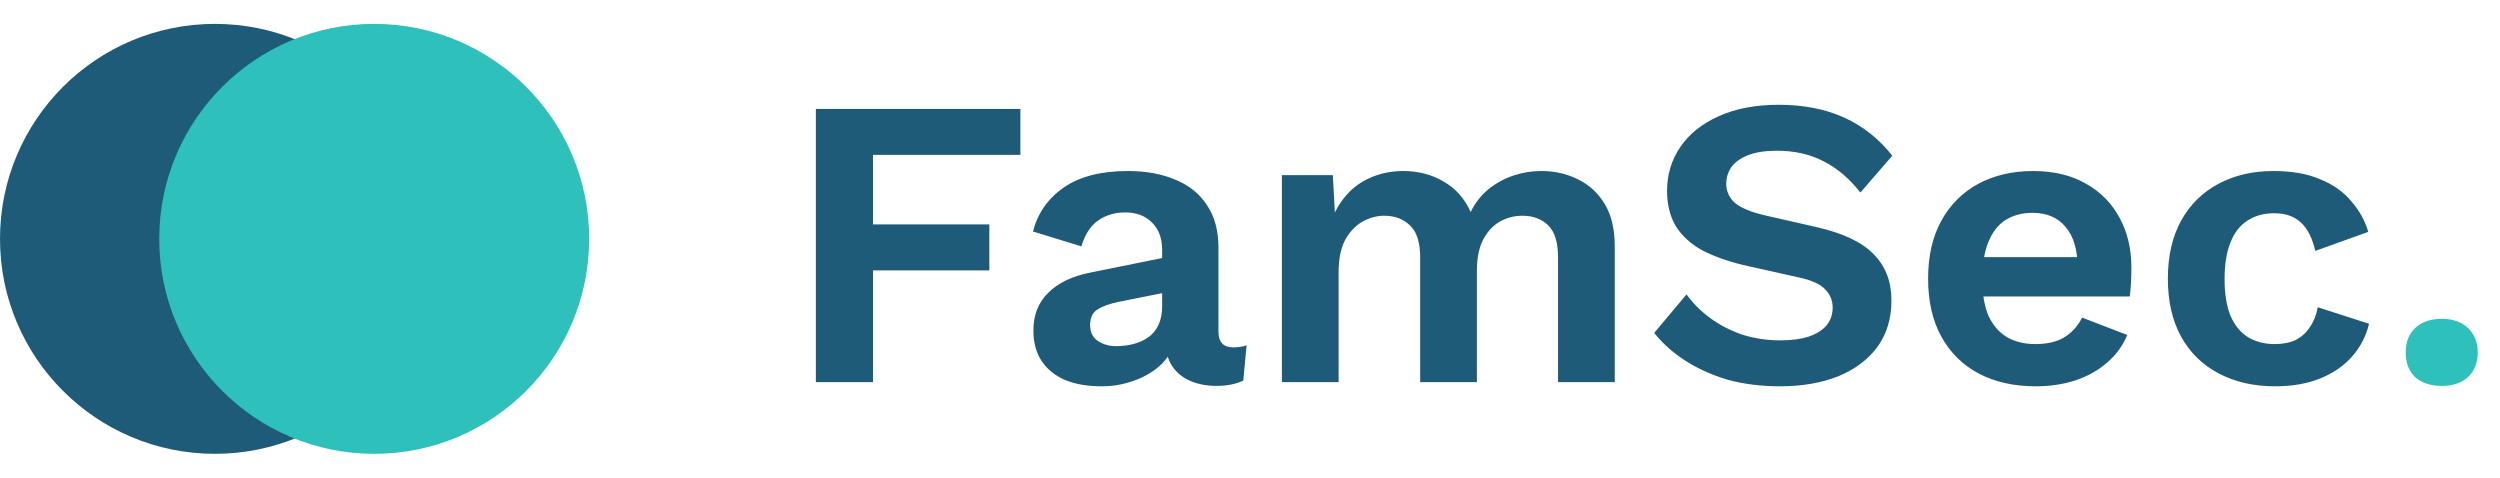
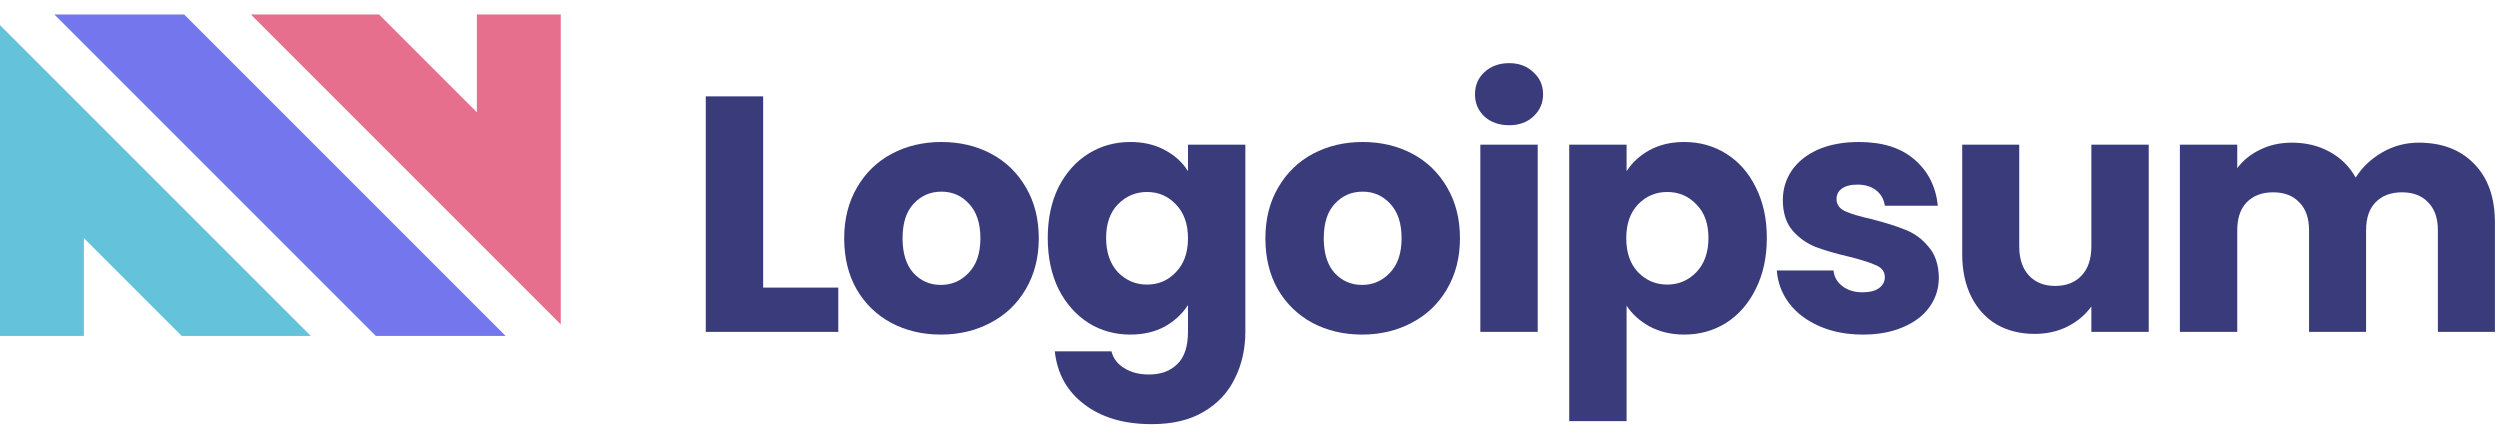
- <svg xmlns="http://www.w3.org/2000/svg" width="157" height="30" viewBox="0 0 157 30" fill="none">
-   <circle cx="13.5" cy="15" r="13.5" fill="#1D5B79" />
-   <circle cx="23.5" cy="15" r="13.5" fill="#2EC0BB" />
-   <path d="M64.08 9.726H54.824V14.094H62.13V16.98H54.824V24H51.236V6.84H64.08V9.726ZM72.983 15.706C72.983 14.961 72.766 14.38 72.333 13.964C71.917 13.548 71.362 13.34 70.669 13.34C70.028 13.34 69.465 13.505 68.979 13.834C68.494 14.163 68.138 14.709 67.913 15.472L64.871 14.536C65.166 13.392 65.807 12.473 66.795 11.78C67.8 11.087 69.144 10.74 70.825 10.74C71.969 10.74 72.966 10.922 73.815 11.286C74.665 11.633 75.323 12.161 75.791 12.872C76.276 13.583 76.519 14.475 76.519 15.55V20.828C76.519 21.487 76.831 21.816 77.455 21.816C77.75 21.816 78.027 21.773 78.287 21.686L78.079 23.896C77.629 24.121 77.065 24.234 76.389 24.234C75.782 24.234 75.237 24.13 74.751 23.922C74.266 23.714 73.885 23.402 73.607 22.986C73.33 22.553 73.191 22.015 73.191 21.374V21.27L73.815 21.166C73.711 21.825 73.425 22.388 72.957 22.856C72.489 23.307 71.917 23.653 71.241 23.896C70.582 24.139 69.898 24.26 69.187 24.26C68.303 24.26 67.54 24.13 66.899 23.87C66.258 23.593 65.764 23.194 65.417 22.674C65.07 22.154 64.897 21.513 64.897 20.75C64.897 19.779 65.209 18.991 65.833 18.384C66.457 17.76 67.35 17.335 68.511 17.11L73.399 16.122L73.373 18.332L70.253 18.956C69.664 19.077 69.213 19.242 68.901 19.45C68.606 19.641 68.459 19.961 68.459 20.412C68.459 20.845 68.615 21.175 68.927 21.4C69.257 21.625 69.647 21.738 70.097 21.738C70.461 21.738 70.817 21.695 71.163 21.608C71.51 21.521 71.822 21.383 72.099 21.192C72.376 21.001 72.593 20.741 72.749 20.412C72.905 20.083 72.983 19.684 72.983 19.216V15.706ZM80.503 24V11H83.701L83.831 13.34C84.264 12.473 84.853 11.823 85.599 11.39C86.362 10.957 87.202 10.74 88.121 10.74C89.057 10.74 89.897 10.957 90.643 11.39C91.406 11.823 91.978 12.465 92.359 13.314C92.636 12.742 93.009 12.265 93.477 11.884C93.945 11.503 94.465 11.217 95.037 11.026C95.609 10.835 96.189 10.74 96.779 10.74C97.628 10.74 98.4 10.913 99.093 11.26C99.803 11.607 100.367 12.127 100.783 12.82C101.199 13.513 101.407 14.397 101.407 15.472V24H97.845V16.174C97.845 15.221 97.637 14.545 97.221 14.146C96.805 13.747 96.267 13.548 95.609 13.548C95.089 13.548 94.603 13.678 94.153 13.938C93.719 14.198 93.373 14.588 93.113 15.108C92.87 15.611 92.749 16.243 92.749 17.006V24H89.187V16.174C89.187 15.221 88.97 14.545 88.537 14.146C88.121 13.747 87.584 13.548 86.925 13.548C86.474 13.548 86.023 13.669 85.573 13.912C85.139 14.155 84.775 14.536 84.481 15.056C84.204 15.576 84.065 16.261 84.065 17.11V24H80.503ZM111.711 6.58C113.271 6.58 114.64 6.849 115.819 7.386C116.998 7.923 118.003 8.721 118.835 9.778L116.833 12.092C116.122 11.191 115.342 10.532 114.493 10.116C113.661 9.683 112.69 9.466 111.581 9.466C110.853 9.466 110.246 9.561 109.761 9.752C109.293 9.943 108.946 10.194 108.721 10.506C108.513 10.818 108.409 11.165 108.409 11.546C108.409 12.014 108.591 12.413 108.955 12.742C109.319 13.054 109.943 13.314 110.827 13.522L114.025 14.25C115.724 14.631 116.937 15.203 117.665 15.966C118.41 16.711 118.783 17.682 118.783 18.878C118.783 20.005 118.488 20.975 117.899 21.79C117.31 22.587 116.486 23.203 115.429 23.636C114.372 24.052 113.158 24.26 111.789 24.26C110.593 24.26 109.492 24.121 108.487 23.844C107.499 23.549 106.615 23.151 105.835 22.648C105.055 22.145 104.405 21.565 103.885 20.906L105.913 18.488C106.312 19.043 106.806 19.537 107.395 19.97C107.984 20.403 108.652 20.75 109.397 21.01C110.16 21.253 110.957 21.374 111.789 21.374C112.5 21.374 113.098 21.296 113.583 21.14C114.086 20.967 114.458 20.733 114.701 20.438C114.961 20.126 115.091 19.753 115.091 19.32C115.091 18.869 114.935 18.488 114.623 18.176C114.328 17.847 113.774 17.595 112.959 17.422L109.475 16.642C108.47 16.399 107.603 16.087 106.875 15.706C106.164 15.307 105.618 14.805 105.237 14.198C104.873 13.574 104.691 12.837 104.691 11.988C104.691 10.965 104.968 10.047 105.523 9.232C106.078 8.417 106.875 7.776 107.915 7.308C108.972 6.823 110.238 6.58 111.711 6.58ZM127.845 24.26C126.476 24.26 125.28 23.991 124.257 23.454C123.252 22.917 122.472 22.145 121.917 21.14C121.363 20.135 121.085 18.921 121.085 17.5C121.085 16.079 121.363 14.865 121.917 13.86C122.472 12.855 123.243 12.083 124.231 11.546C125.237 11.009 126.381 10.74 127.663 10.74C128.981 10.74 130.099 11.009 131.017 11.546C131.936 12.066 132.638 12.785 133.123 13.704C133.609 14.605 133.851 15.637 133.851 16.798C133.851 17.145 133.843 17.474 133.825 17.786C133.808 18.098 133.782 18.375 133.747 18.618H123.373V16.148H132.187L130.471 16.772C130.471 15.68 130.22 14.839 129.717 14.25C129.232 13.661 128.539 13.366 127.637 13.366C126.979 13.366 126.407 13.522 125.921 13.834C125.453 14.146 125.098 14.614 124.855 15.238C124.613 15.845 124.491 16.616 124.491 17.552C124.491 18.471 124.621 19.233 124.881 19.84C125.159 20.429 125.54 20.871 126.025 21.166C126.528 21.461 127.126 21.608 127.819 21.608C128.582 21.608 129.197 21.461 129.665 21.166C130.133 20.871 130.497 20.464 130.757 19.944L133.591 21.036C133.314 21.712 132.889 22.293 132.317 22.778C131.763 23.263 131.095 23.636 130.315 23.896C129.553 24.139 128.729 24.26 127.845 24.26ZM142.772 10.74C143.933 10.74 144.913 10.913 145.71 11.26C146.525 11.589 147.175 12.049 147.66 12.638C148.163 13.21 148.518 13.851 148.726 14.562L145.398 15.758C145.225 14.978 144.93 14.389 144.514 13.99C144.098 13.591 143.535 13.392 142.824 13.392C142.165 13.392 141.602 13.548 141.134 13.86C140.666 14.155 140.311 14.614 140.068 15.238C139.825 15.845 139.704 16.607 139.704 17.526C139.704 18.445 139.825 19.207 140.068 19.814C140.328 20.421 140.692 20.871 141.16 21.166C141.645 21.461 142.209 21.608 142.85 21.608C143.37 21.608 143.812 21.521 144.176 21.348C144.54 21.157 144.835 20.889 145.06 20.542C145.303 20.195 145.467 19.779 145.554 19.294L148.778 20.334C148.587 21.114 148.232 21.799 147.712 22.388C147.192 22.977 146.525 23.437 145.71 23.766C144.895 24.095 143.951 24.26 142.876 24.26C141.541 24.26 140.363 23.991 139.34 23.454C138.317 22.917 137.529 22.145 136.974 21.14C136.419 20.135 136.142 18.921 136.142 17.5C136.142 16.079 136.419 14.865 136.974 13.86C137.529 12.855 138.309 12.083 139.314 11.546C140.319 11.009 141.472 10.74 142.772 10.74Z" fill="#1D5B79" />
-   <path d="M153.34 20.022C154.033 20.022 154.579 20.213 154.978 20.594C155.394 20.975 155.602 21.487 155.602 22.128C155.602 22.787 155.394 23.307 154.978 23.688C154.579 24.052 154.033 24.234 153.34 24.234C152.646 24.234 152.092 24.052 151.676 23.688C151.277 23.307 151.078 22.787 151.078 22.128C151.078 21.487 151.277 20.975 151.676 20.594C152.092 20.213 152.646 20.022 153.34 20.022Z" fill="#2EC0BB" />
+ <svg xmlns="http://www.w3.org/2000/svg" id="logo-49" width="154" height="27" viewBox="0 0 154 27" fill="none">
+   <path d="M23.153 20.695H31.148L11.342 0.889L3.347 0.889L23.153 20.695Z" class="ccompli1" fill="#7476ED" />
+   <path d="M15.45 0.889L34.542 19.981V0.889H29.375V6.917L23.347 0.889L15.45 0.889Z" class="ccompli2" fill="#E56F8C" />
+   <path d="M0 1.552V20.694L5.167 20.694V14.667L11.194 20.694H19.142L0 1.552Z" class="ccustom" fill="#64C2DB" />
+   <path d="M47.01 17.716H51.639V20.444H43.476V5.936H47.01V17.716Z" class="cneutral" fill="#3A3B7B" />
+   <path d="M57.954 20.61C56.824 20.61 55.805 20.369 54.895 19.886C54 19.404 53.29 18.715 52.767 17.82C52.257 16.924 52.002 15.877 52.002 14.678C52.002 13.494 52.264 12.453 52.787 11.558C53.311 10.648 54.027 9.953 54.937 9.47C55.846 8.988 56.866 8.747 57.995 8.747C59.125 8.747 60.145 8.988 61.054 9.47C61.963 9.953 62.68 10.648 63.203 11.558C63.727 12.453 63.989 13.494 63.989 14.678C63.989 15.863 63.72 16.91 63.183 17.82C62.659 18.715 61.936 19.404 61.013 19.886C60.103 20.369 59.084 20.61 57.954 20.61ZM57.954 17.551C58.629 17.551 59.201 17.303 59.669 16.807C60.152 16.311 60.393 15.602 60.393 14.678C60.393 13.755 60.158 13.046 59.69 12.55C59.235 12.054 58.67 11.806 57.995 11.806C57.306 11.806 56.735 12.054 56.28 12.55C55.825 13.032 55.598 13.742 55.598 14.678C55.598 15.602 55.819 16.311 56.259 16.807C56.714 17.303 57.279 17.551 57.954 17.551Z" class="cneutral" fill="#3A3B7B" />
+   <path d="M69.625 8.747C70.438 8.747 71.147 8.912 71.754 9.243C72.374 9.574 72.849 10.008 73.18 10.545V8.912H76.714V20.424C76.714 21.485 76.5 22.442 76.073 23.296C75.66 24.164 75.019 24.853 74.151 25.363C73.297 25.873 72.229 26.128 70.948 26.128C69.239 26.128 67.855 25.721 66.794 24.908C65.733 24.109 65.126 23.021 64.975 21.643H68.468C68.578 22.084 68.84 22.428 69.253 22.676C69.666 22.938 70.176 23.069 70.782 23.069C71.513 23.069 72.091 22.856 72.518 22.428C72.959 22.015 73.18 21.347 73.18 20.424V18.791C72.835 19.328 72.36 19.769 71.754 20.114C71.147 20.444 70.438 20.61 69.625 20.61C68.674 20.61 67.813 20.369 67.042 19.886C66.27 19.39 65.657 18.695 65.202 17.799C64.761 16.89 64.541 15.843 64.541 14.658C64.541 13.473 64.761 12.433 65.202 11.537C65.657 10.642 66.27 9.953 67.042 9.47C67.813 8.988 68.674 8.747 69.625 8.747ZM73.18 14.678C73.18 13.797 72.932 13.101 72.436 12.591C71.953 12.081 71.361 11.826 70.658 11.826C69.956 11.826 69.356 12.081 68.86 12.591C68.378 13.087 68.137 13.776 68.137 14.658C68.137 15.54 68.378 16.242 68.86 16.766C69.356 17.276 69.956 17.53 70.658 17.53C71.361 17.53 71.953 17.276 72.436 16.766C72.932 16.256 73.18 15.56 73.18 14.678Z" class="cneutral" fill="#3A3B7B" />
+   <path d="M83.9 20.61C82.77 20.61 81.75 20.369 80.841 19.886C79.945 19.404 79.236 18.715 78.712 17.82C78.203 16.924 77.948 15.877 77.948 14.678C77.948 13.494 78.209 12.453 78.733 11.558C79.257 10.648 79.973 9.953 80.882 9.47C81.792 8.988 82.811 8.747 83.941 8.747C85.071 8.747 86.09 8.988 87 9.47C87.909 9.953 88.625 10.648 89.149 11.558C89.672 12.453 89.934 13.494 89.934 14.678C89.934 15.863 89.666 16.91 89.128 17.82C88.605 18.715 87.881 19.404 86.958 19.886C86.049 20.369 85.029 20.61 83.9 20.61ZM83.9 17.551C84.575 17.551 85.147 17.303 85.615 16.807C86.097 16.311 86.338 15.602 86.338 14.678C86.338 13.755 86.104 13.046 85.636 12.55C85.181 12.054 84.616 11.806 83.941 11.806C83.252 11.806 82.68 12.054 82.226 12.55C81.771 13.032 81.544 13.742 81.544 14.678C81.544 15.602 81.764 16.311 82.205 16.807C82.66 17.303 83.225 17.551 83.9 17.551Z" class="cneutral" fill="#3A3B7B" />
+   <path d="M92.966 7.714C92.347 7.714 91.837 7.535 91.437 7.176C91.051 6.804 90.859 6.35 90.859 5.812C90.859 5.261 91.051 4.807 91.437 4.448C91.837 4.076 92.347 3.89 92.966 3.89C93.573 3.89 94.069 4.076 94.454 4.448C94.854 4.807 95.054 5.261 95.054 5.812C95.054 6.35 94.854 6.804 94.454 7.176C94.069 7.535 93.573 7.714 92.966 7.714ZM94.723 8.912V20.444H91.189V8.912H94.723Z" class="cneutral" fill="#3A3B7B" />
+   <path d="M100.198 10.545C100.543 10.008 101.018 9.574 101.624 9.243C102.23 8.912 102.94 8.747 103.753 8.747C104.704 8.747 105.565 8.988 106.336 9.47C107.108 9.953 107.714 10.642 108.155 11.537C108.61 12.433 108.837 13.473 108.837 14.658C108.837 15.843 108.61 16.89 108.155 17.799C107.714 18.695 107.108 19.39 106.336 19.886C105.565 20.369 104.704 20.61 103.753 20.61C102.954 20.61 102.244 20.444 101.624 20.114C101.018 19.783 100.543 19.356 100.198 18.832V25.942H96.664V8.912H100.198V10.545ZM105.241 14.658C105.241 13.776 104.993 13.087 104.497 12.591C104.015 12.081 103.415 11.826 102.699 11.826C101.996 11.826 101.397 12.081 100.901 12.591C100.419 13.101 100.178 13.797 100.178 14.678C100.178 15.56 100.419 16.256 100.901 16.766C101.397 17.276 101.996 17.53 102.699 17.53C103.402 17.53 104.001 17.276 104.497 16.766C104.993 16.242 105.241 15.54 105.241 14.658Z" class="cneutral" fill="#3A3B7B" />
+   <path d="M114.762 20.61C113.756 20.61 112.861 20.438 112.076 20.093C111.29 19.749 110.67 19.28 110.216 18.688C109.761 18.082 109.506 17.406 109.451 16.662H112.944C112.985 17.062 113.171 17.386 113.502 17.634C113.832 17.882 114.239 18.006 114.721 18.006C115.162 18.006 115.499 17.923 115.734 17.758C115.982 17.579 116.106 17.351 116.106 17.076C116.106 16.745 115.933 16.504 115.589 16.352C115.244 16.187 114.686 16.008 113.915 15.815C113.088 15.622 112.399 15.422 111.848 15.216C111.297 14.995 110.822 14.658 110.422 14.203C110.023 13.735 109.823 13.108 109.823 12.322C109.823 11.661 110.002 11.062 110.36 10.524C110.732 9.973 111.27 9.539 111.972 9.222C112.689 8.906 113.536 8.747 114.514 8.747C115.961 8.747 117.098 9.105 117.924 9.822C118.765 10.538 119.247 11.489 119.371 12.674H116.106C116.05 12.274 115.871 11.957 115.568 11.723C115.279 11.489 114.893 11.372 114.411 11.372C113.998 11.372 113.681 11.454 113.46 11.62C113.24 11.771 113.13 11.985 113.13 12.26C113.13 12.591 113.302 12.839 113.646 13.004C114.004 13.17 114.556 13.335 115.3 13.5C116.154 13.721 116.85 13.941 117.387 14.162C117.924 14.368 118.393 14.713 118.792 15.195C119.206 15.664 119.419 16.297 119.433 17.096C119.433 17.772 119.24 18.378 118.854 18.915C118.482 19.439 117.938 19.852 117.222 20.155C116.519 20.458 115.699 20.61 114.762 20.61Z" class="cneutral" fill="#3A3B7B" />
+   <path d="M132.362 8.912V20.444H128.828V18.874C128.47 19.384 127.981 19.797 127.361 20.114C126.755 20.417 126.08 20.568 125.336 20.568C124.454 20.568 123.675 20.376 123 19.99C122.325 19.59 121.802 19.018 121.43 18.274C121.058 17.53 120.872 16.656 120.872 15.65V8.912H124.385V15.174C124.385 15.946 124.585 16.545 124.984 16.972C125.384 17.4 125.921 17.613 126.596 17.613C127.285 17.613 127.829 17.4 128.229 16.972C128.629 16.545 128.828 15.946 128.828 15.174V8.912H132.362Z" class="cneutral" fill="#3A3B7B" />
+   <path d="M148.995 8.788C150.428 8.788 151.565 9.222 152.405 10.09C153.26 10.958 153.687 12.164 153.687 13.707V20.444H150.173V14.182C150.173 13.438 149.974 12.867 149.574 12.467C149.188 12.054 148.651 11.847 147.962 11.847C147.273 11.847 146.729 12.054 146.329 12.467C145.944 12.867 145.751 13.438 145.751 14.182V20.444H142.237V14.182C142.237 13.438 142.038 12.867 141.638 12.467C141.252 12.054 140.715 11.847 140.026 11.847C139.337 11.847 138.793 12.054 138.393 12.467C138.008 12.867 137.815 13.438 137.815 14.182V20.444H134.281V8.912H137.815V10.359C138.173 9.877 138.641 9.498 139.22 9.222C139.799 8.933 140.453 8.788 141.183 8.788C142.051 8.788 142.823 8.974 143.498 9.346C144.187 9.718 144.724 10.249 145.11 10.938C145.51 10.304 146.054 9.787 146.743 9.388C147.432 8.988 148.183 8.788 148.995 8.788Z" class="cneutral" fill="#3A3B7B" />
</svg>
